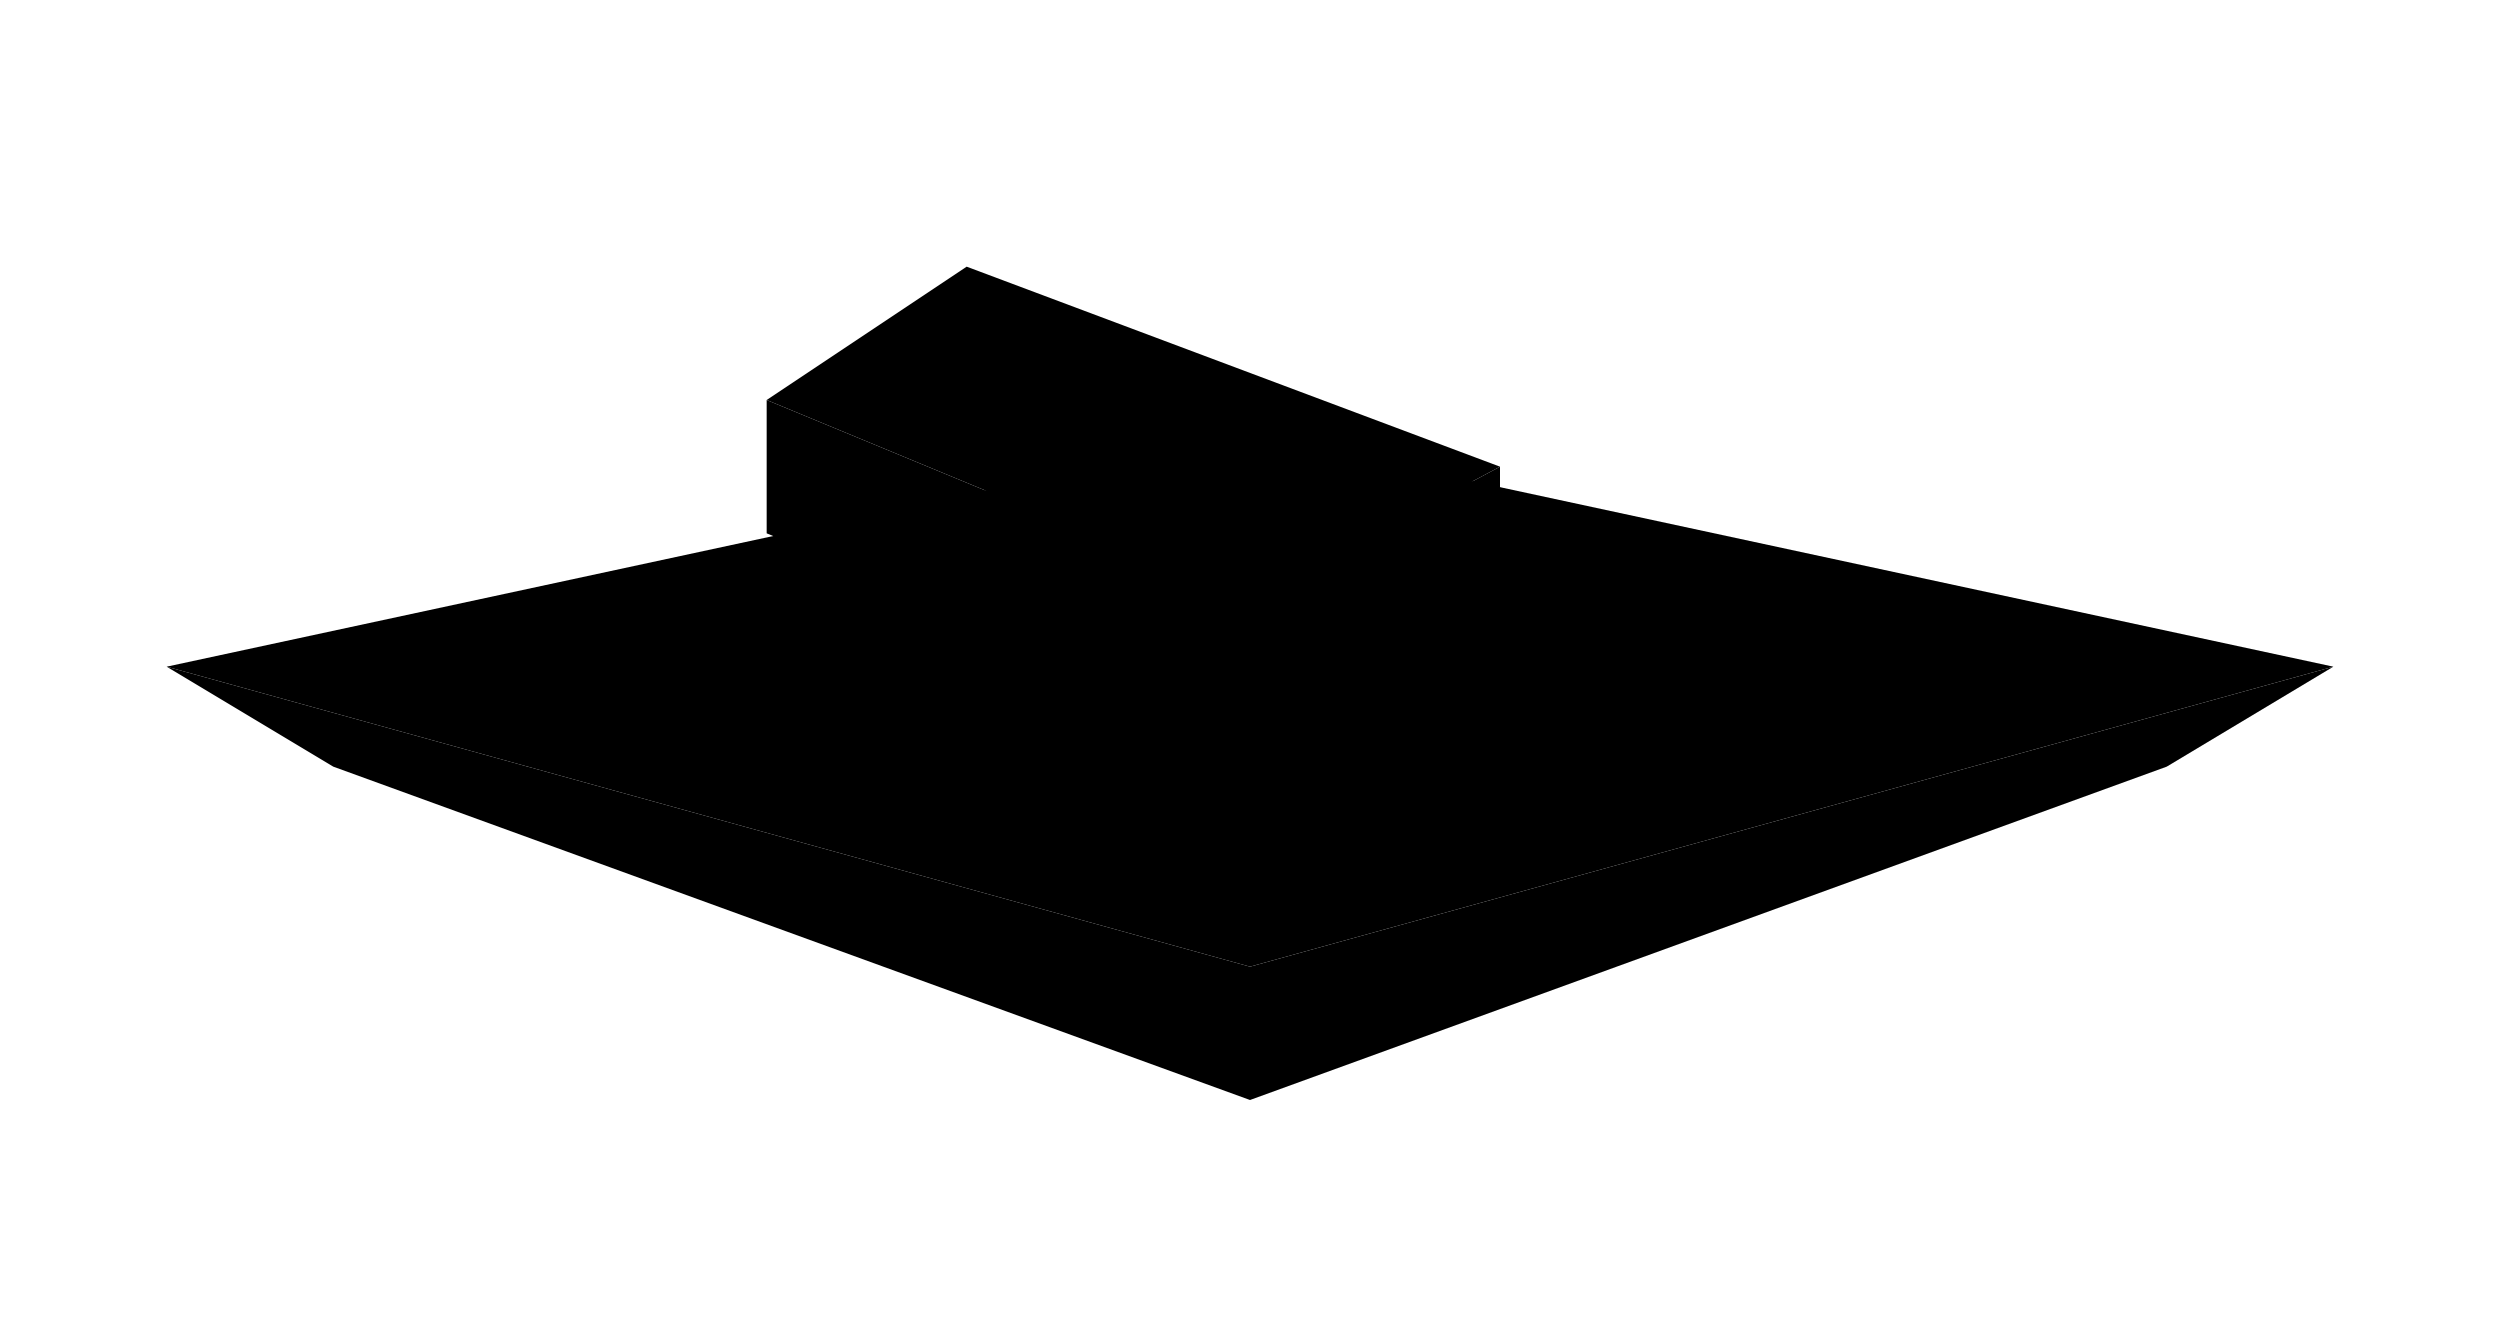
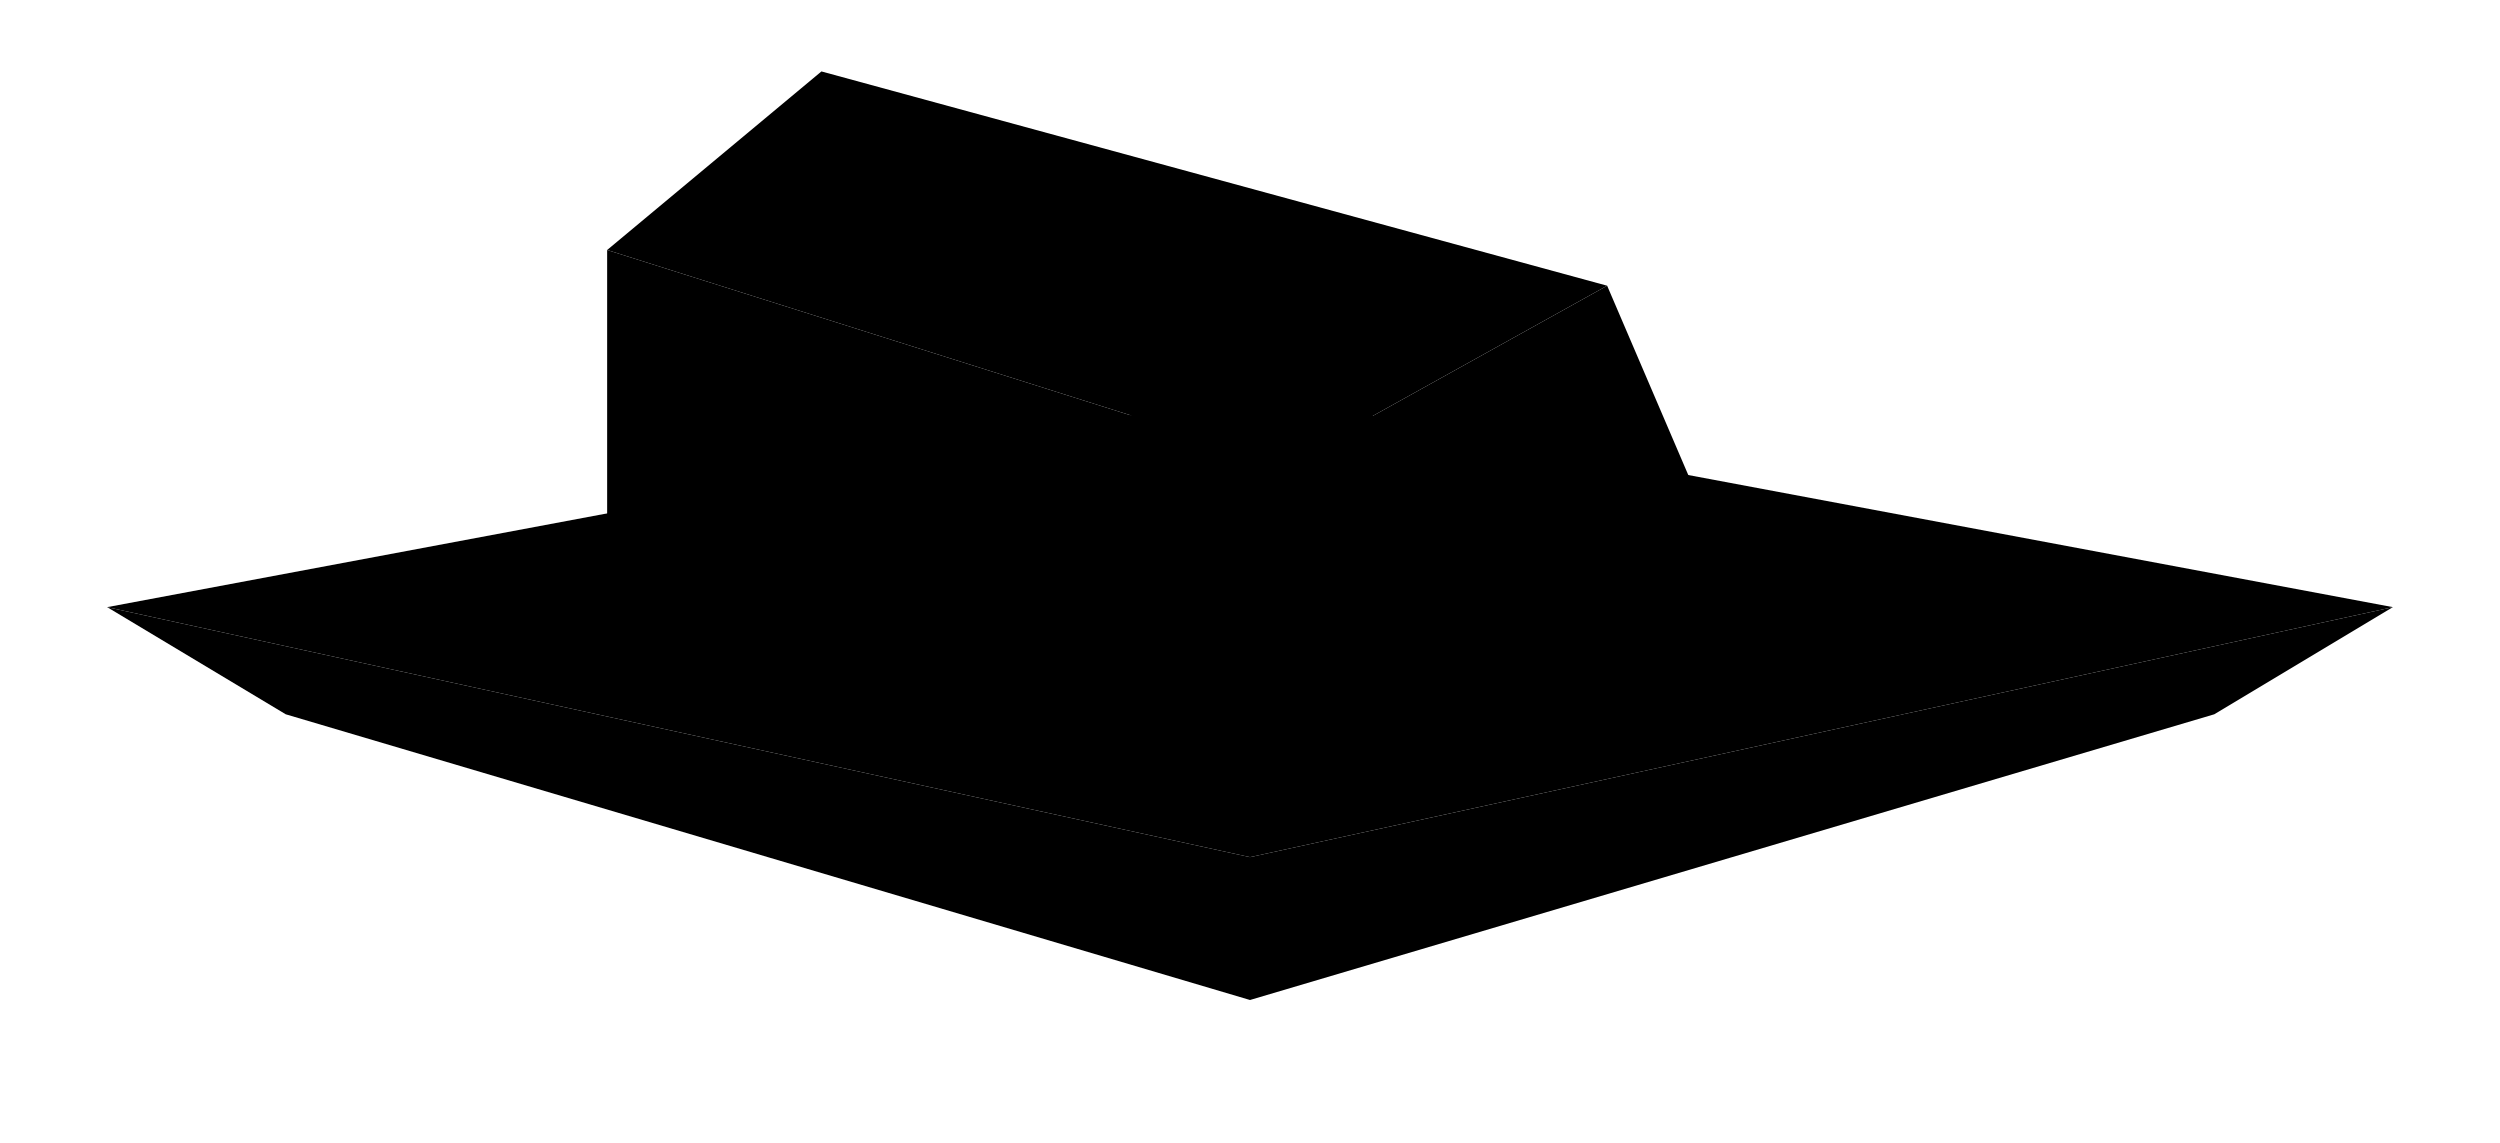
- <svg xmlns="http://www.w3.org/2000/svg" width="300" height="160" viewBox="0 0 150 80">
-   <polygon points="10,40 75,58 140,40 75,26" fill="{{hull}}" />
-   <polygon points="10,40 75,58 75,66 20,46" fill="{{trim}}" />
-   <polygon points="140,40 75,58 75,66 130,46" fill="{{hull}}" />
-   <polygon points="58,16 90,28 75,36 46,24" fill="{{cabin}}" />
-   <polygon points="46,24 75,36 75,44 46,32" fill="{{trim}}" />
-   <polygon points="90,28 75,36 75,44 90,36" fill="{{cabin}}" />
+ <svg xmlns="http://www.w3.org/2000/svg" width="280" height="128" viewBox="0 0 140 64">
+   <polygon points="6,34 70,48 134,34 70,22" fill="{{hull}}" />
+   <polygon points="6,34 70,48 70,56 16,40" fill="{{trim}}" />
+   <polygon points="134,34 70,48 70,56 124,40" fill="{{hull}}" />
+   <polygon points="46,4 90,16 72,26 34,14" fill="{{cabin}}" />
+   <polygon points="34,14 72,26 72,42 34,30" fill="{{trim}}" />
+   <polygon points="90,16 72,26 72,42 96,30" fill="{{cabin}}" />
</svg>
